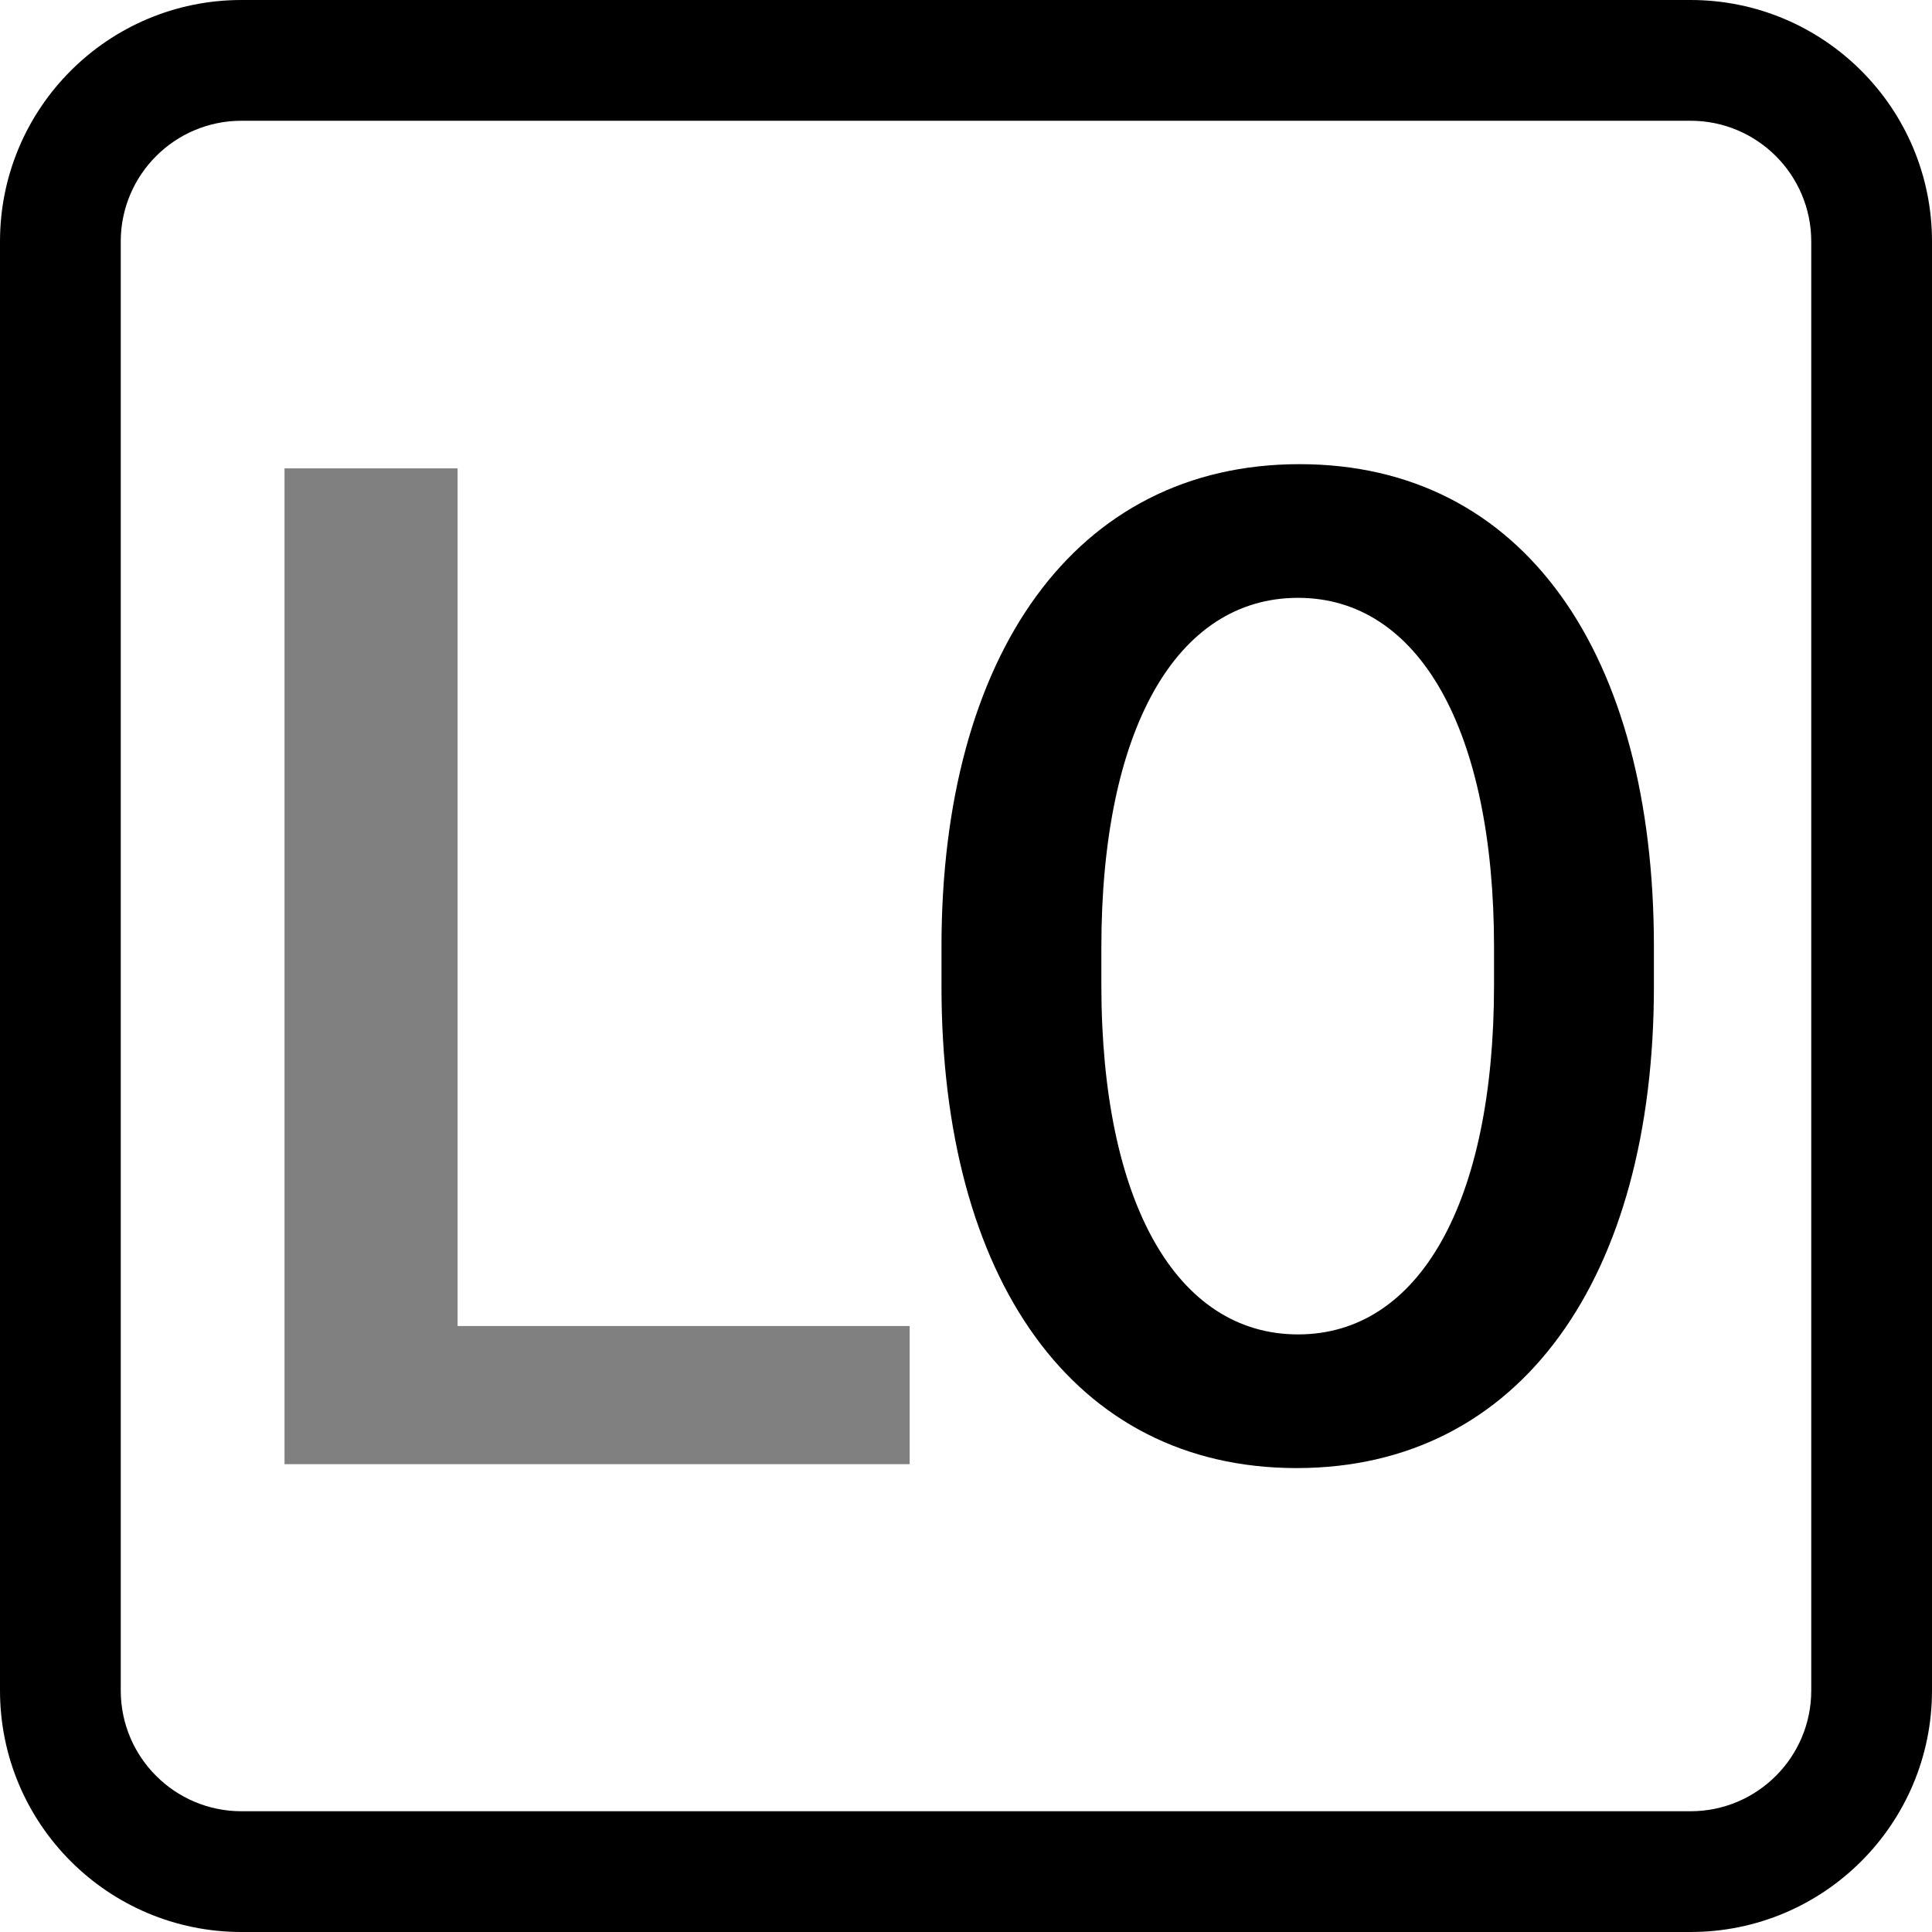
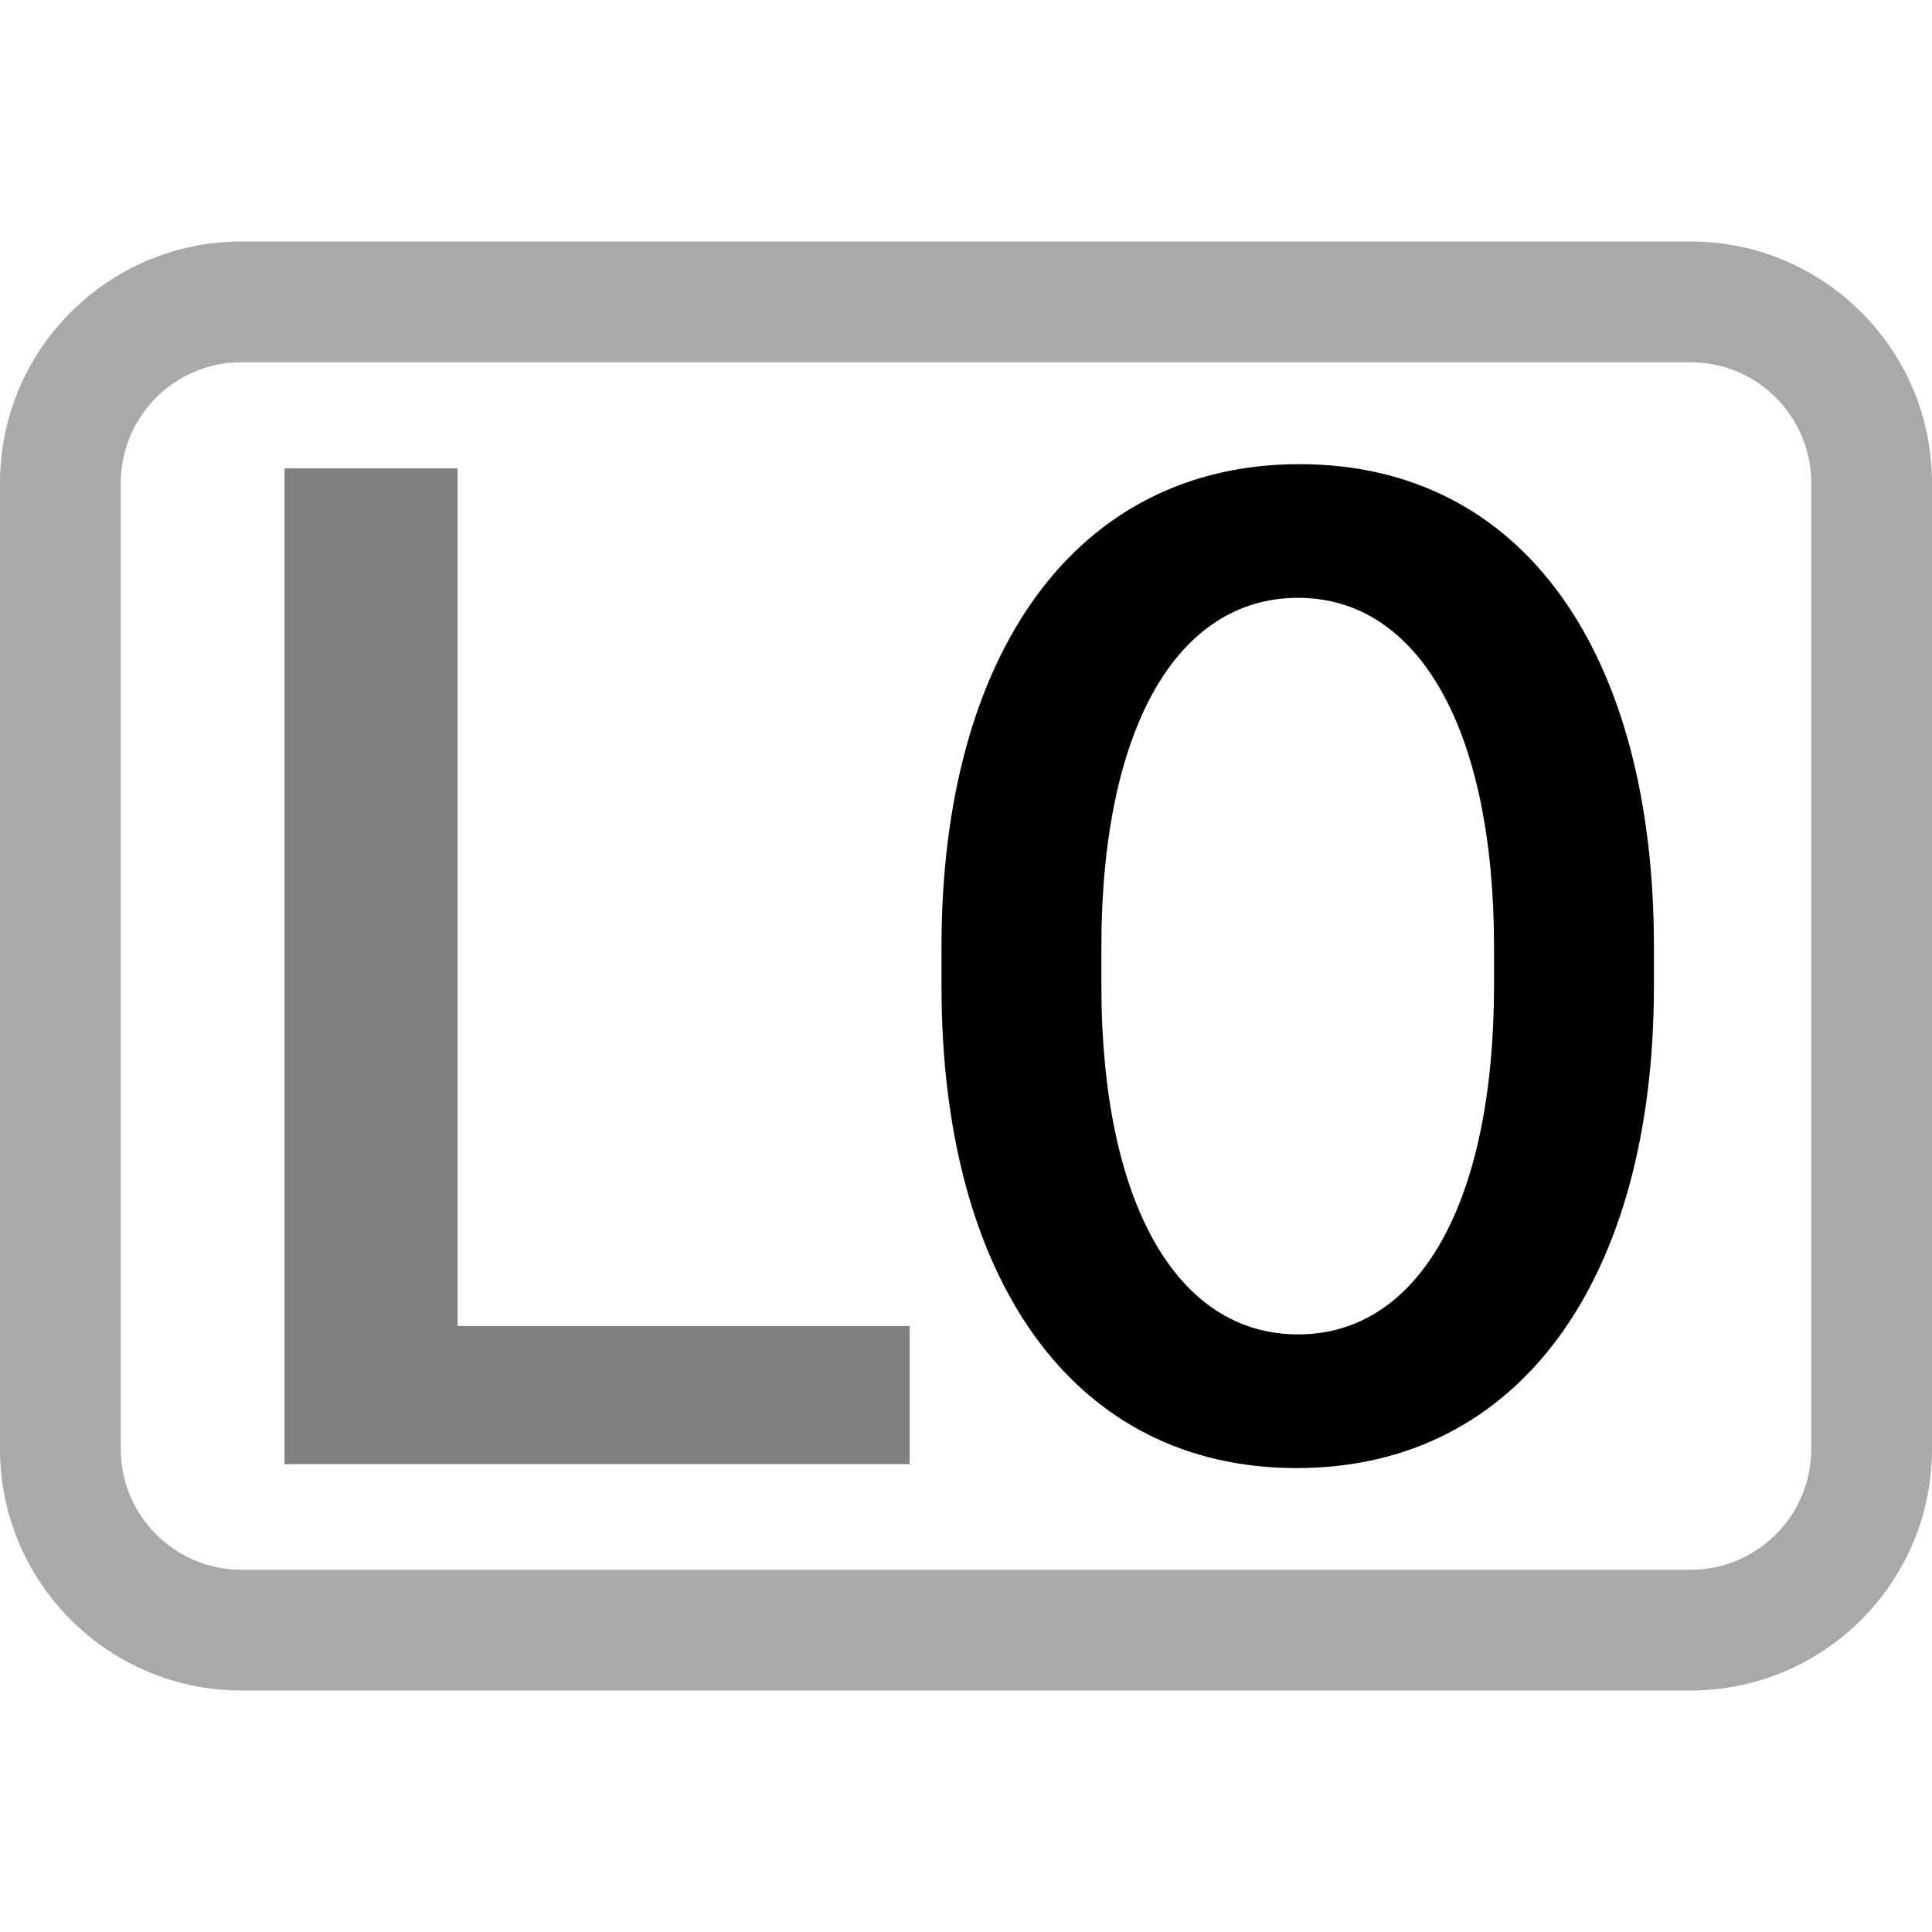
<svg xmlns="http://www.w3.org/2000/svg" width="16" height="16" fill="currentColor" viewBox="0 0 16 16">
  <g transform="translate(2.75, 0)">
    <path d="M7.988 12.158c-1.851 0-2.941-1.57-2.941-3.99V7.84c0-2.408 1.101-3.996 2.965-3.996 1.857 0 2.935 1.57 2.935 3.996v.328c0 2.408-1.101 3.99-2.959 3.99M8 4.951c-1.008 0-1.629 1.09-1.629 2.895v.31c0 1.81.627 2.895 1.629 2.895s1.623-1.09 1.623-2.895v-.31c0-1.8-.621-2.895-1.623-2.895" />
  </g>
-   <g transform="scale(.725) translate(3.25, 5.35)">
-     <path fill="gray" d="M 1.977 0 L 1.977 9.797 L 7.141 9.797 L 7.141 11.375 L 0 11.375 L 0 0 L 1.977 0 Z" />
+   <g fill="gray" transform="scale(.725) translate(3.25, 5.35)">
+     <path d="M 1.977 0 L 1.977 9.797 L 7.141 9.797 L 7.141 11.375 L 0 11.375 L 0 0 L 1.977 0 Z" />
  </g>
-   <path d="M0 2a2 2 0 0 1 2-2h12a2 2 0 0 1 2 2v12a2 2 0 0 1-2 2H2a2 2 0 0 1-2-2zm15 0a1 1 0 0 0-1-1H2a1 1 0 0 0-1 1v12a1 1 0 0 0 1 1h12a1 1 0 0 0 1-1z" />
+   <path fill="darkgray" d="M14 3a1 1 0 0 1 1 1v8a1 1 0 0 1-1 1H2a1 1 0 0 1-1-1V4a1 1 0 0 1 1-1zM2 2a2 2 0 0 0-2 2v8a2 2 0 0 0 2 2h12a2 2 0 0 0 2-2V4a2 2 0 0 0-2-2z" />
</svg>
